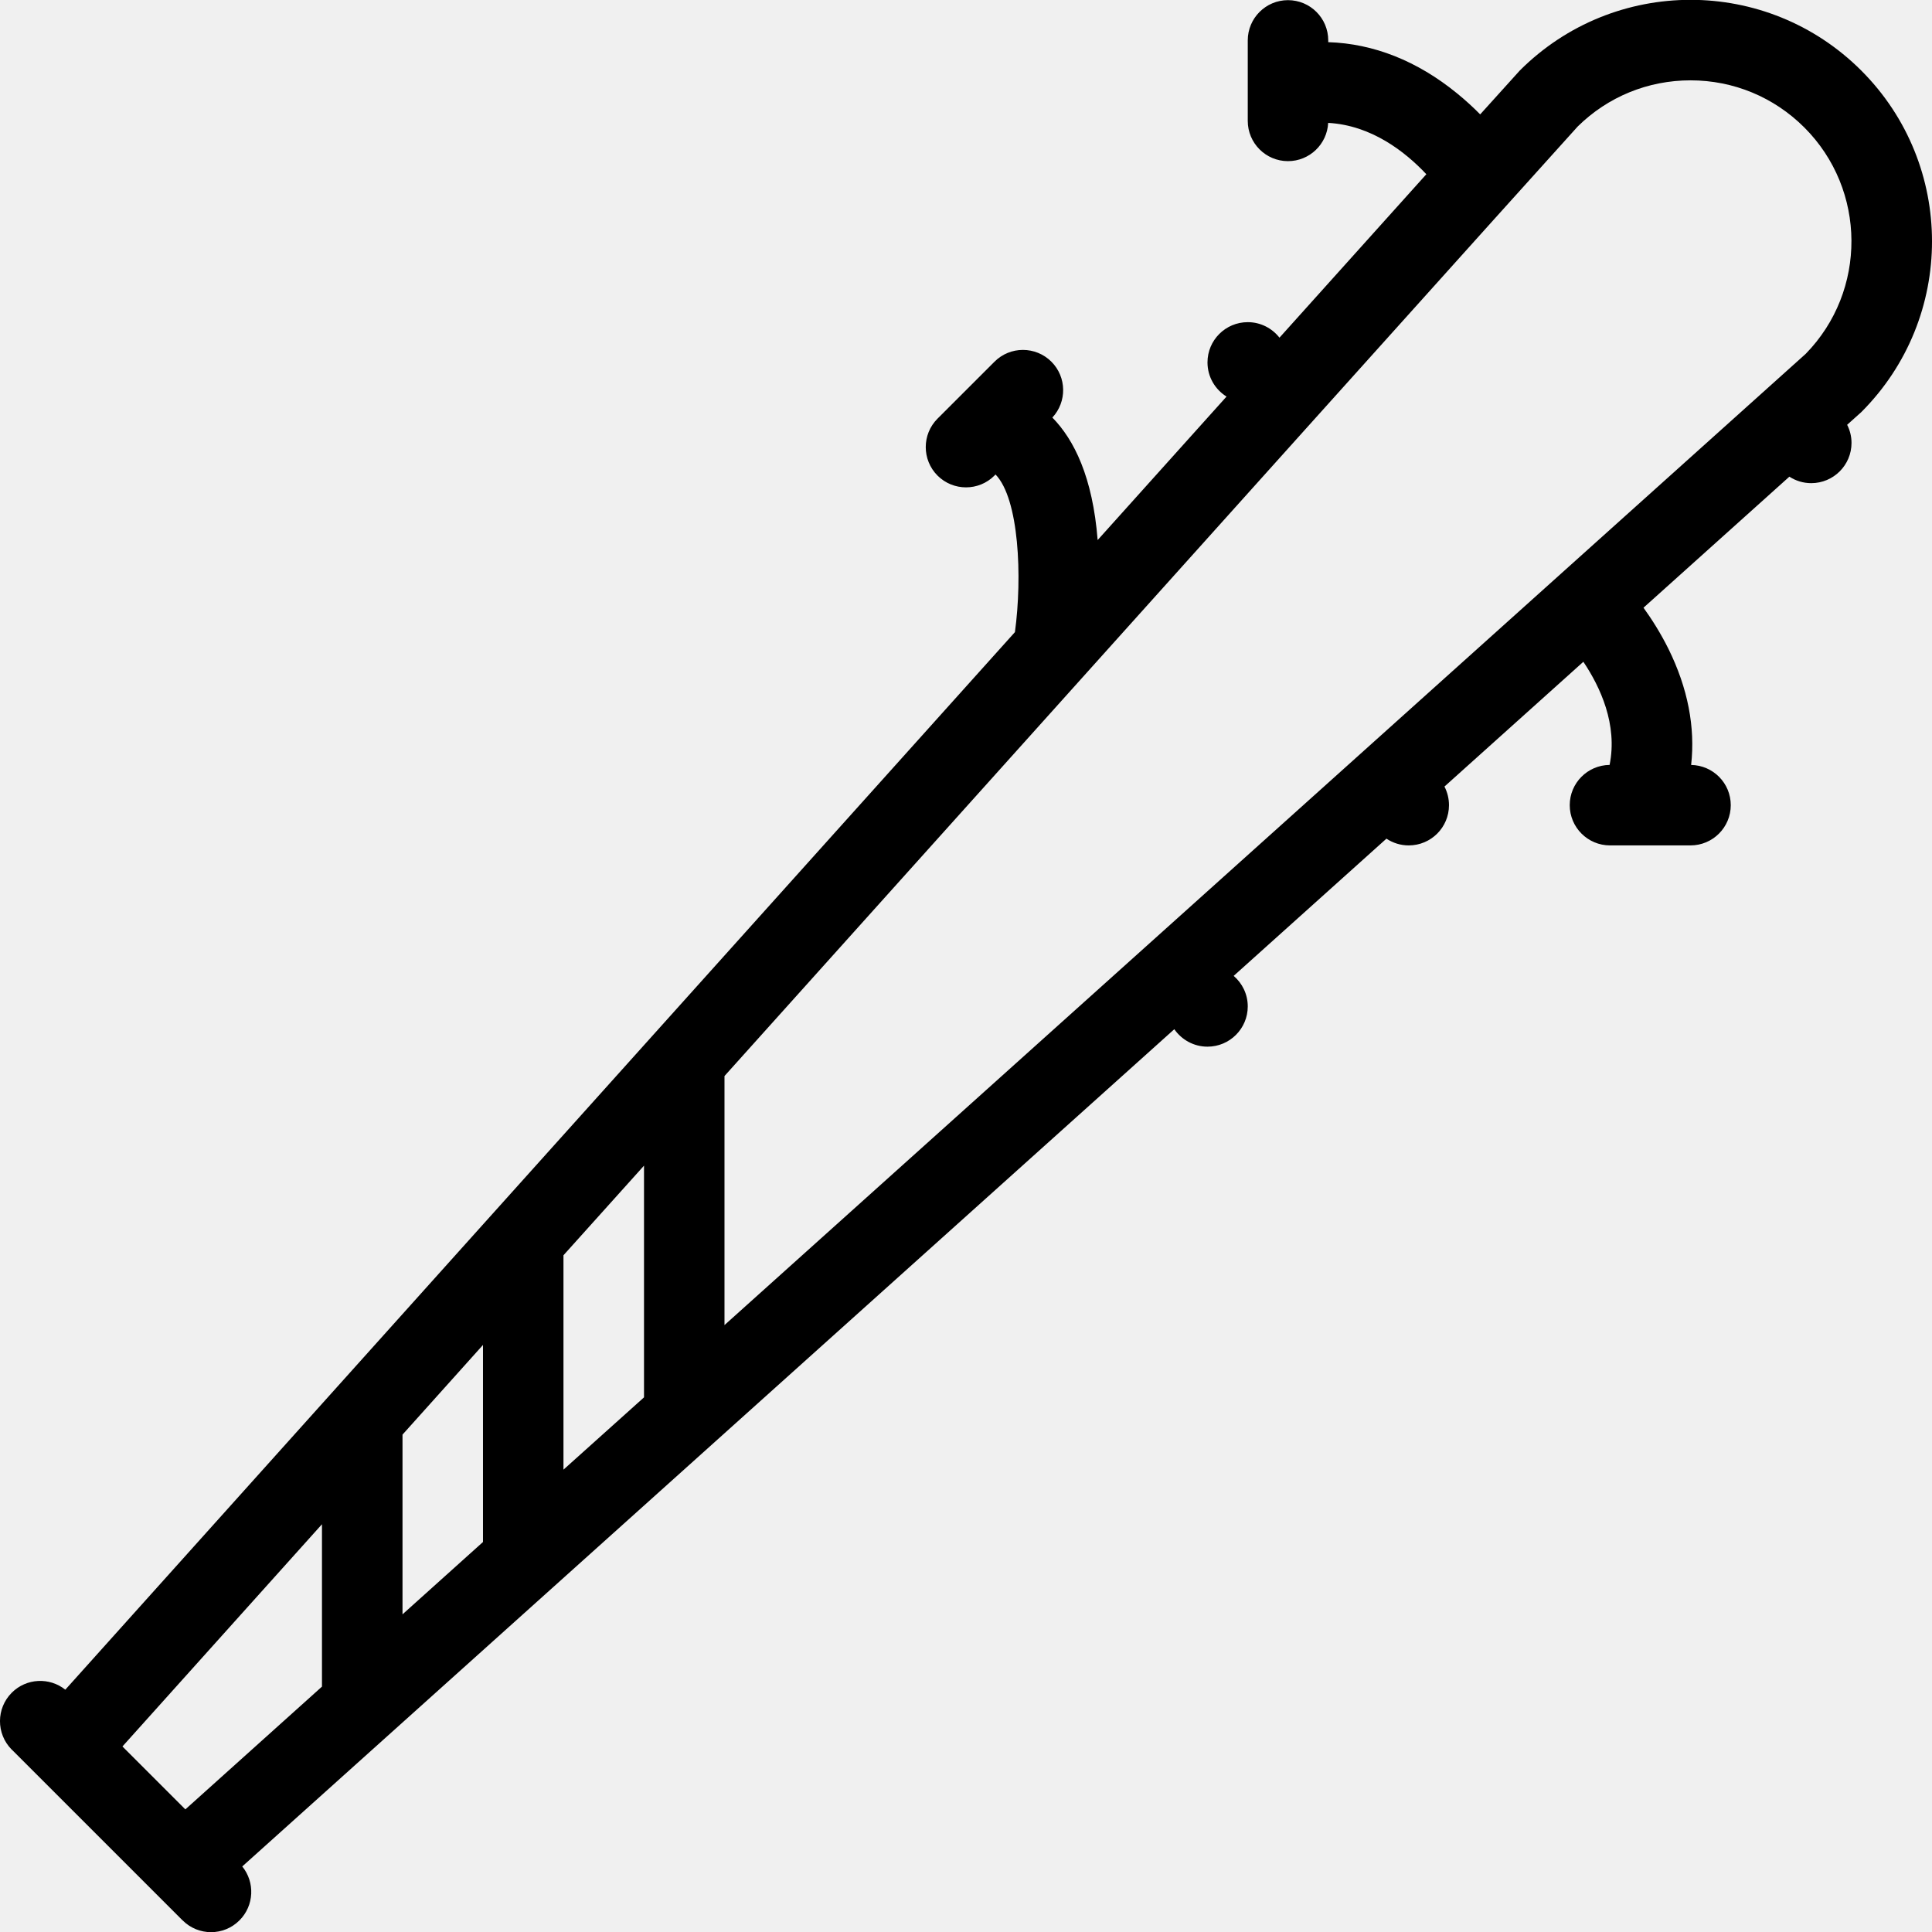
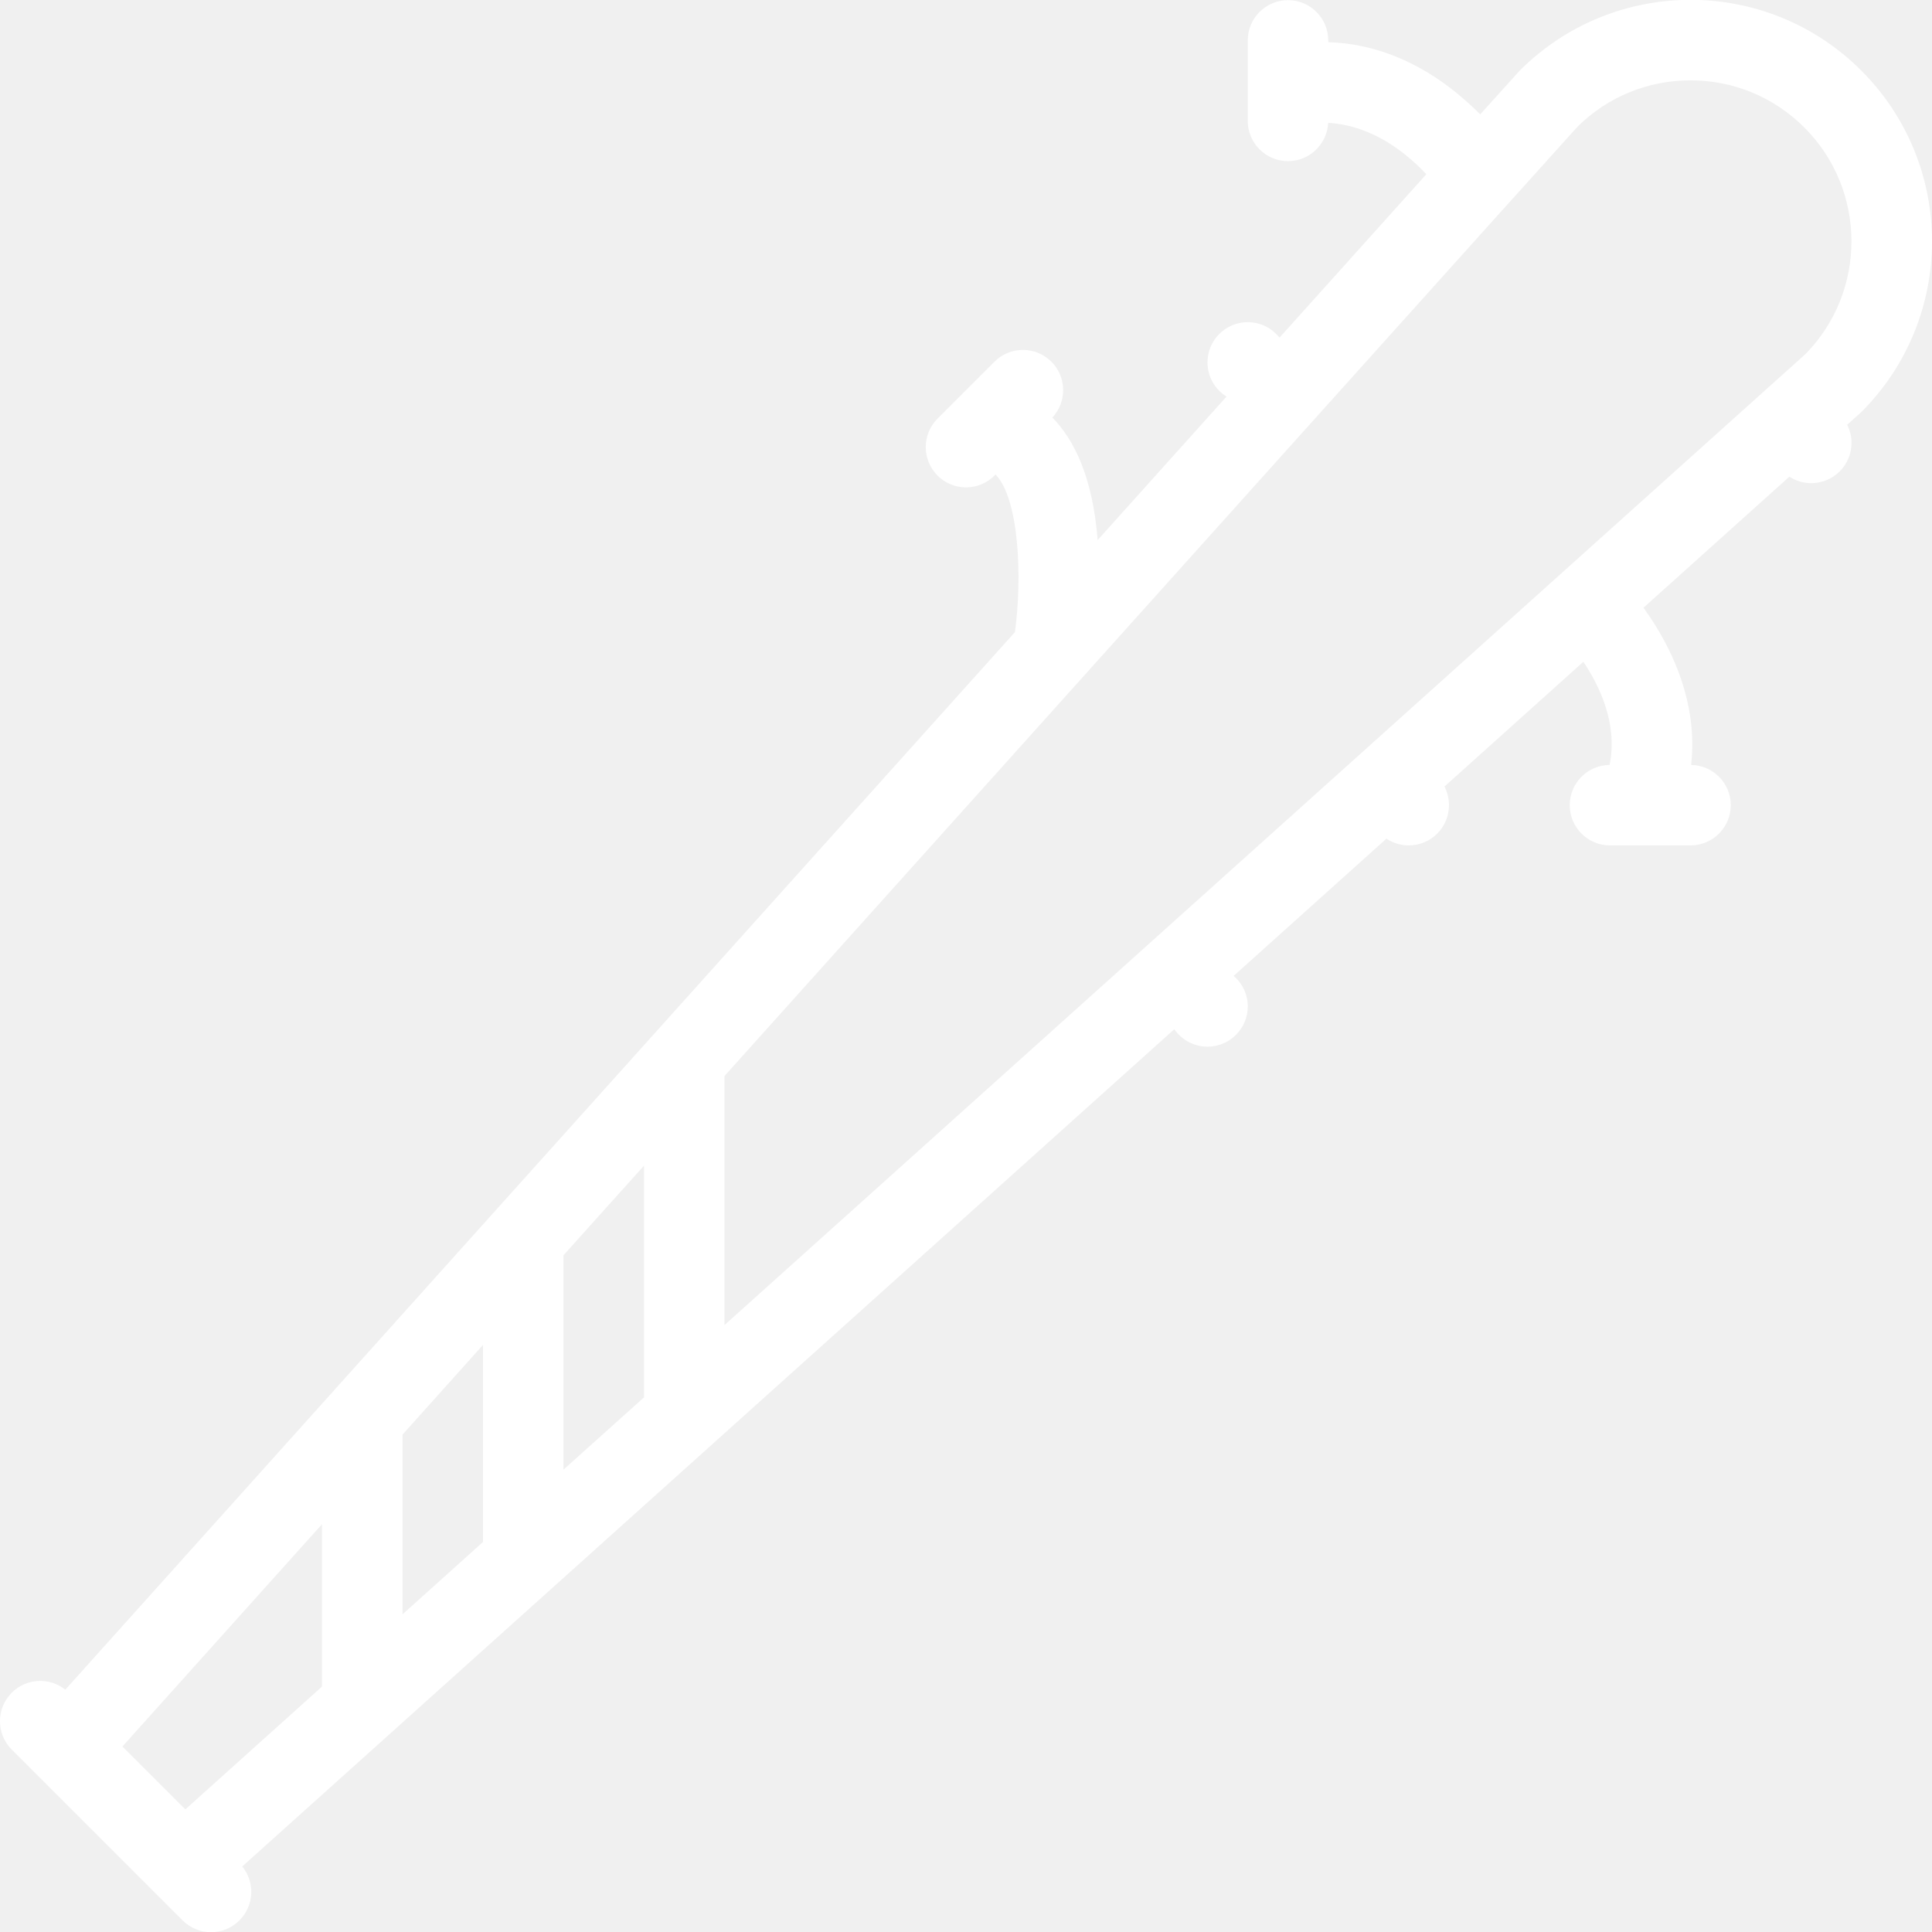
- <svg xmlns="http://www.w3.org/2000/svg" version="1.1" x="0px" y="0px" viewBox="0 0 512 512" enable-background="new 0 0 512 512" xml:space="preserve">
+ <svg xmlns="http://www.w3.org/2000/svg" version="1.1" x="0px" y="0px" viewBox="0 0 512 512" fill="white" enable-background="new 0 0 512 512" xml:space="preserve">
  <path d="M493.264,18.705c-12.5-12.5-28.875-18.75-45.251-18.75c-16.391,0-32.766,6.25-45.266,18.75  c-0.203,0.203-3.922,4.32-10.484,11.609c-1.813-1.844-3.859-3.727-6.125-5.57c-10.563-8.625-22.156-13.195-34.141-13.57v-0.469  c0-5.891-4.766-10.664-10.672-10.664c-5.875,0-10.656,4.773-10.656,10.664v21.336c0,5.891,4.781,10.664,10.656,10.664  c5.719,0,10.375-4.5,10.656-10.141c11.438,0.641,20.359,7.594,26.016,13.609c-10.391,11.563-23.656,26.313-38.922,43.313  c-1.969-2.5-5-4.109-8.406-4.109c-5.891,0-10.672,4.773-10.672,10.664c0,3.828,2.016,7.172,5.047,9.055  c-10.703,11.914-22.172,24.672-34.156,38.023c-1.313-16.688-6.25-26.602-12-32.461c3.891-4.18,3.813-10.727-0.25-14.797  c-4.172-4.172-10.938-4.172-15.094,0l0,0l0,0l-15.094,15.086l0,0l0,0c-4.156,4.164-4.156,10.914,0,15.086  c4.172,4.164,10.938,4.164,15.094,0v-0.008l0.281-0.281c6.25,6.453,7.125,27.18,5.141,41.774  C174.294,272.909,57.355,403.175,17.309,447.784c-4.188-3.344-10.313-3.078-14.188,0.797c-4.141,4.141-4.172,10.86-0.047,15.048l0,0  l0.031,0.031h0.016c0.016,0,0.016,0.016,0.016,0.016l45.203,45.203l0,0c0.016,0.016,0.016,0.031,0.047,0.031  c4.156,4.172,10.906,4.188,15.078,0c3.906-3.906,4.141-10.094,0.734-14.281L311.2,272.753c1.938,2.781,5.156,4.625,8.797,4.625  c5.891,0,10.672-4.781,10.672-10.664c0-3.242-1.453-6.141-3.734-8.094l40.484-36.368c1.688,1.125,3.719,1.79,5.906,1.79  c5.906,0,10.672-4.774,10.672-10.665c0-1.781-0.438-3.453-1.203-4.93l36.813-33.07c4.469,6.656,9.125,16.625,6.953,27.336  c-5.844,0.063-10.563,4.805-10.563,10.664c0,5.891,4.781,10.665,10.672,10.665h21.328c5.891,0,10.673-4.774,10.673-10.665  c0-5.836-4.688-10.563-10.501-10.656c1.125-9.977-0.875-20.359-6-30.742c-2.094-4.211-4.438-7.898-6.625-10.93l38.657-34.727  c1.672,1.086,3.656,1.719,5.797,1.719c5.891,0,10.672-4.773,10.672-10.664c0-1.734-0.422-3.359-1.156-4.805l3.75-3.359  C518.248,84.221,518.248,43.697,493.264,18.705z M149.325,332.659c7.094-7.875,14.219-15.813,21.344-23.75v61.406l-21.344,19.156  V332.659z M127.997,408.644l-21.328,19.172V380.19c7.031-7.844,14.156-15.766,21.328-23.766V408.644z M85.324,403.94v43.031  l-36.203,32.532l-16.672-16.672C48.824,444.597,66.637,424.753,85.324,403.94z M478.545,93.76L191.997,351.159v-66  C303.825,160.635,411.575,40.658,418.106,33.525c8.016-7.898,18.625-12.234,29.906-12.234c11.376,0,22.095,4.438,30.157,12.492  C494.686,50.299,494.811,77.096,478.545,93.76z" />
</svg>
